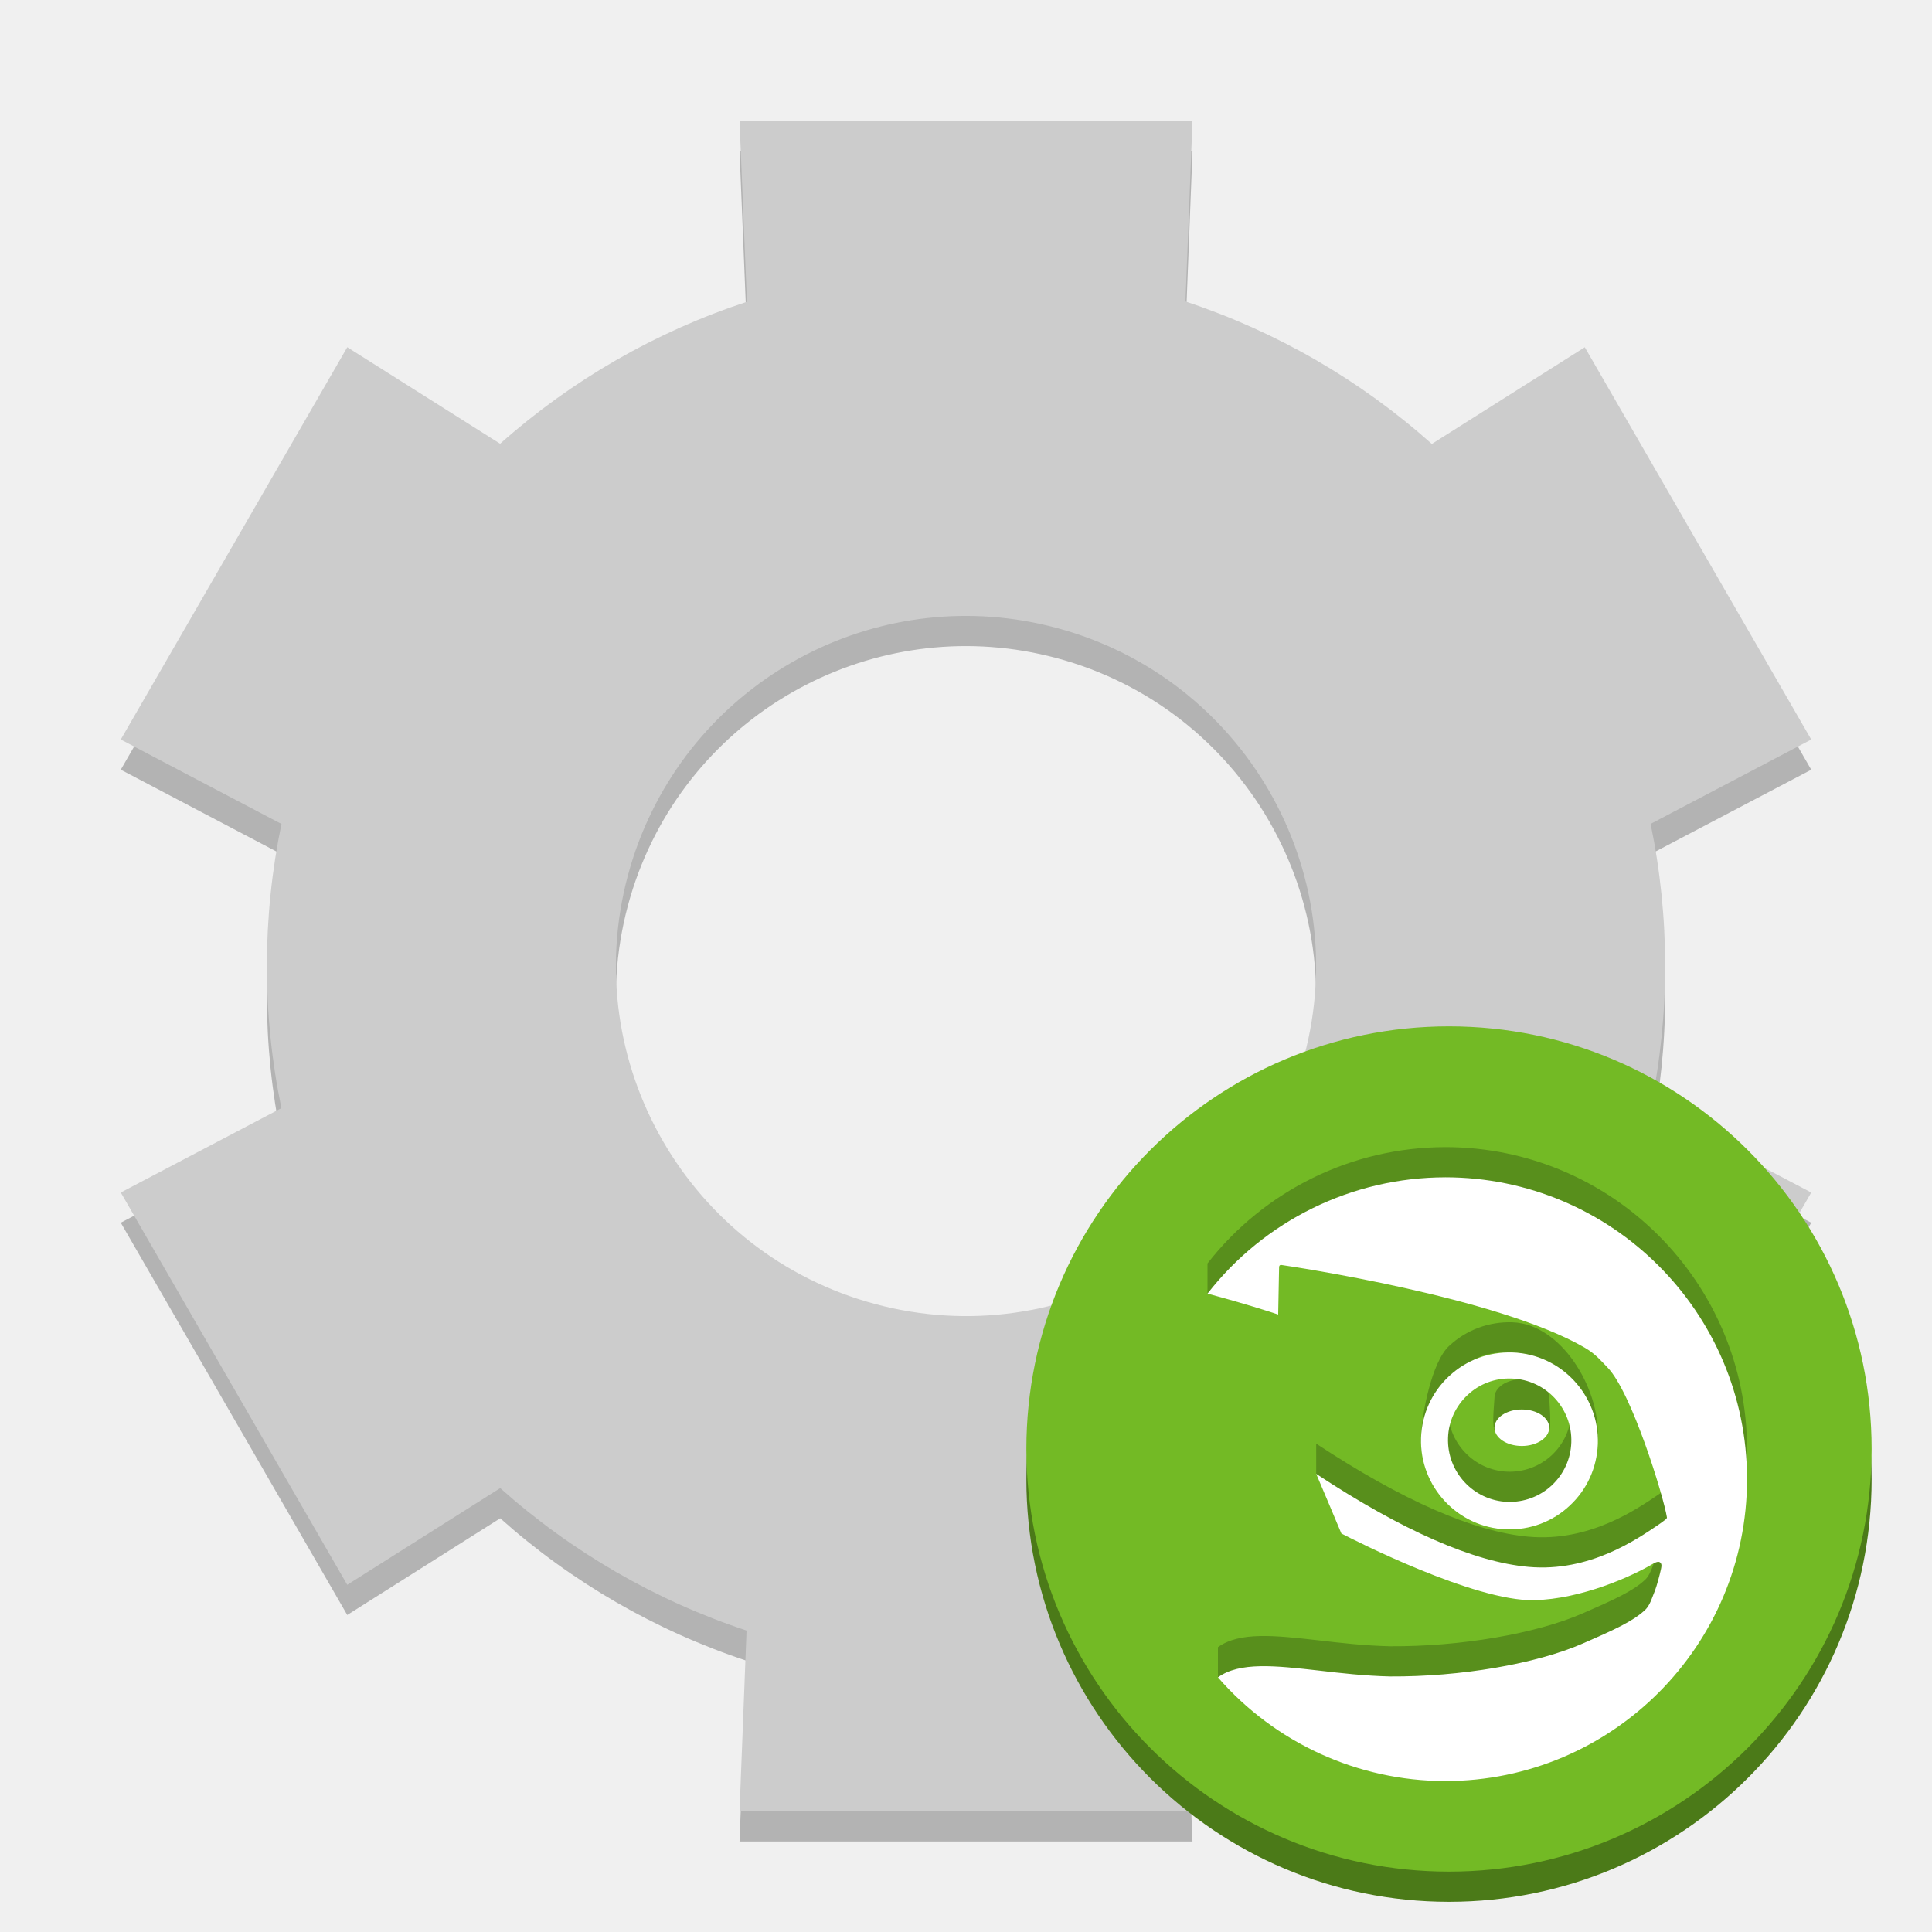
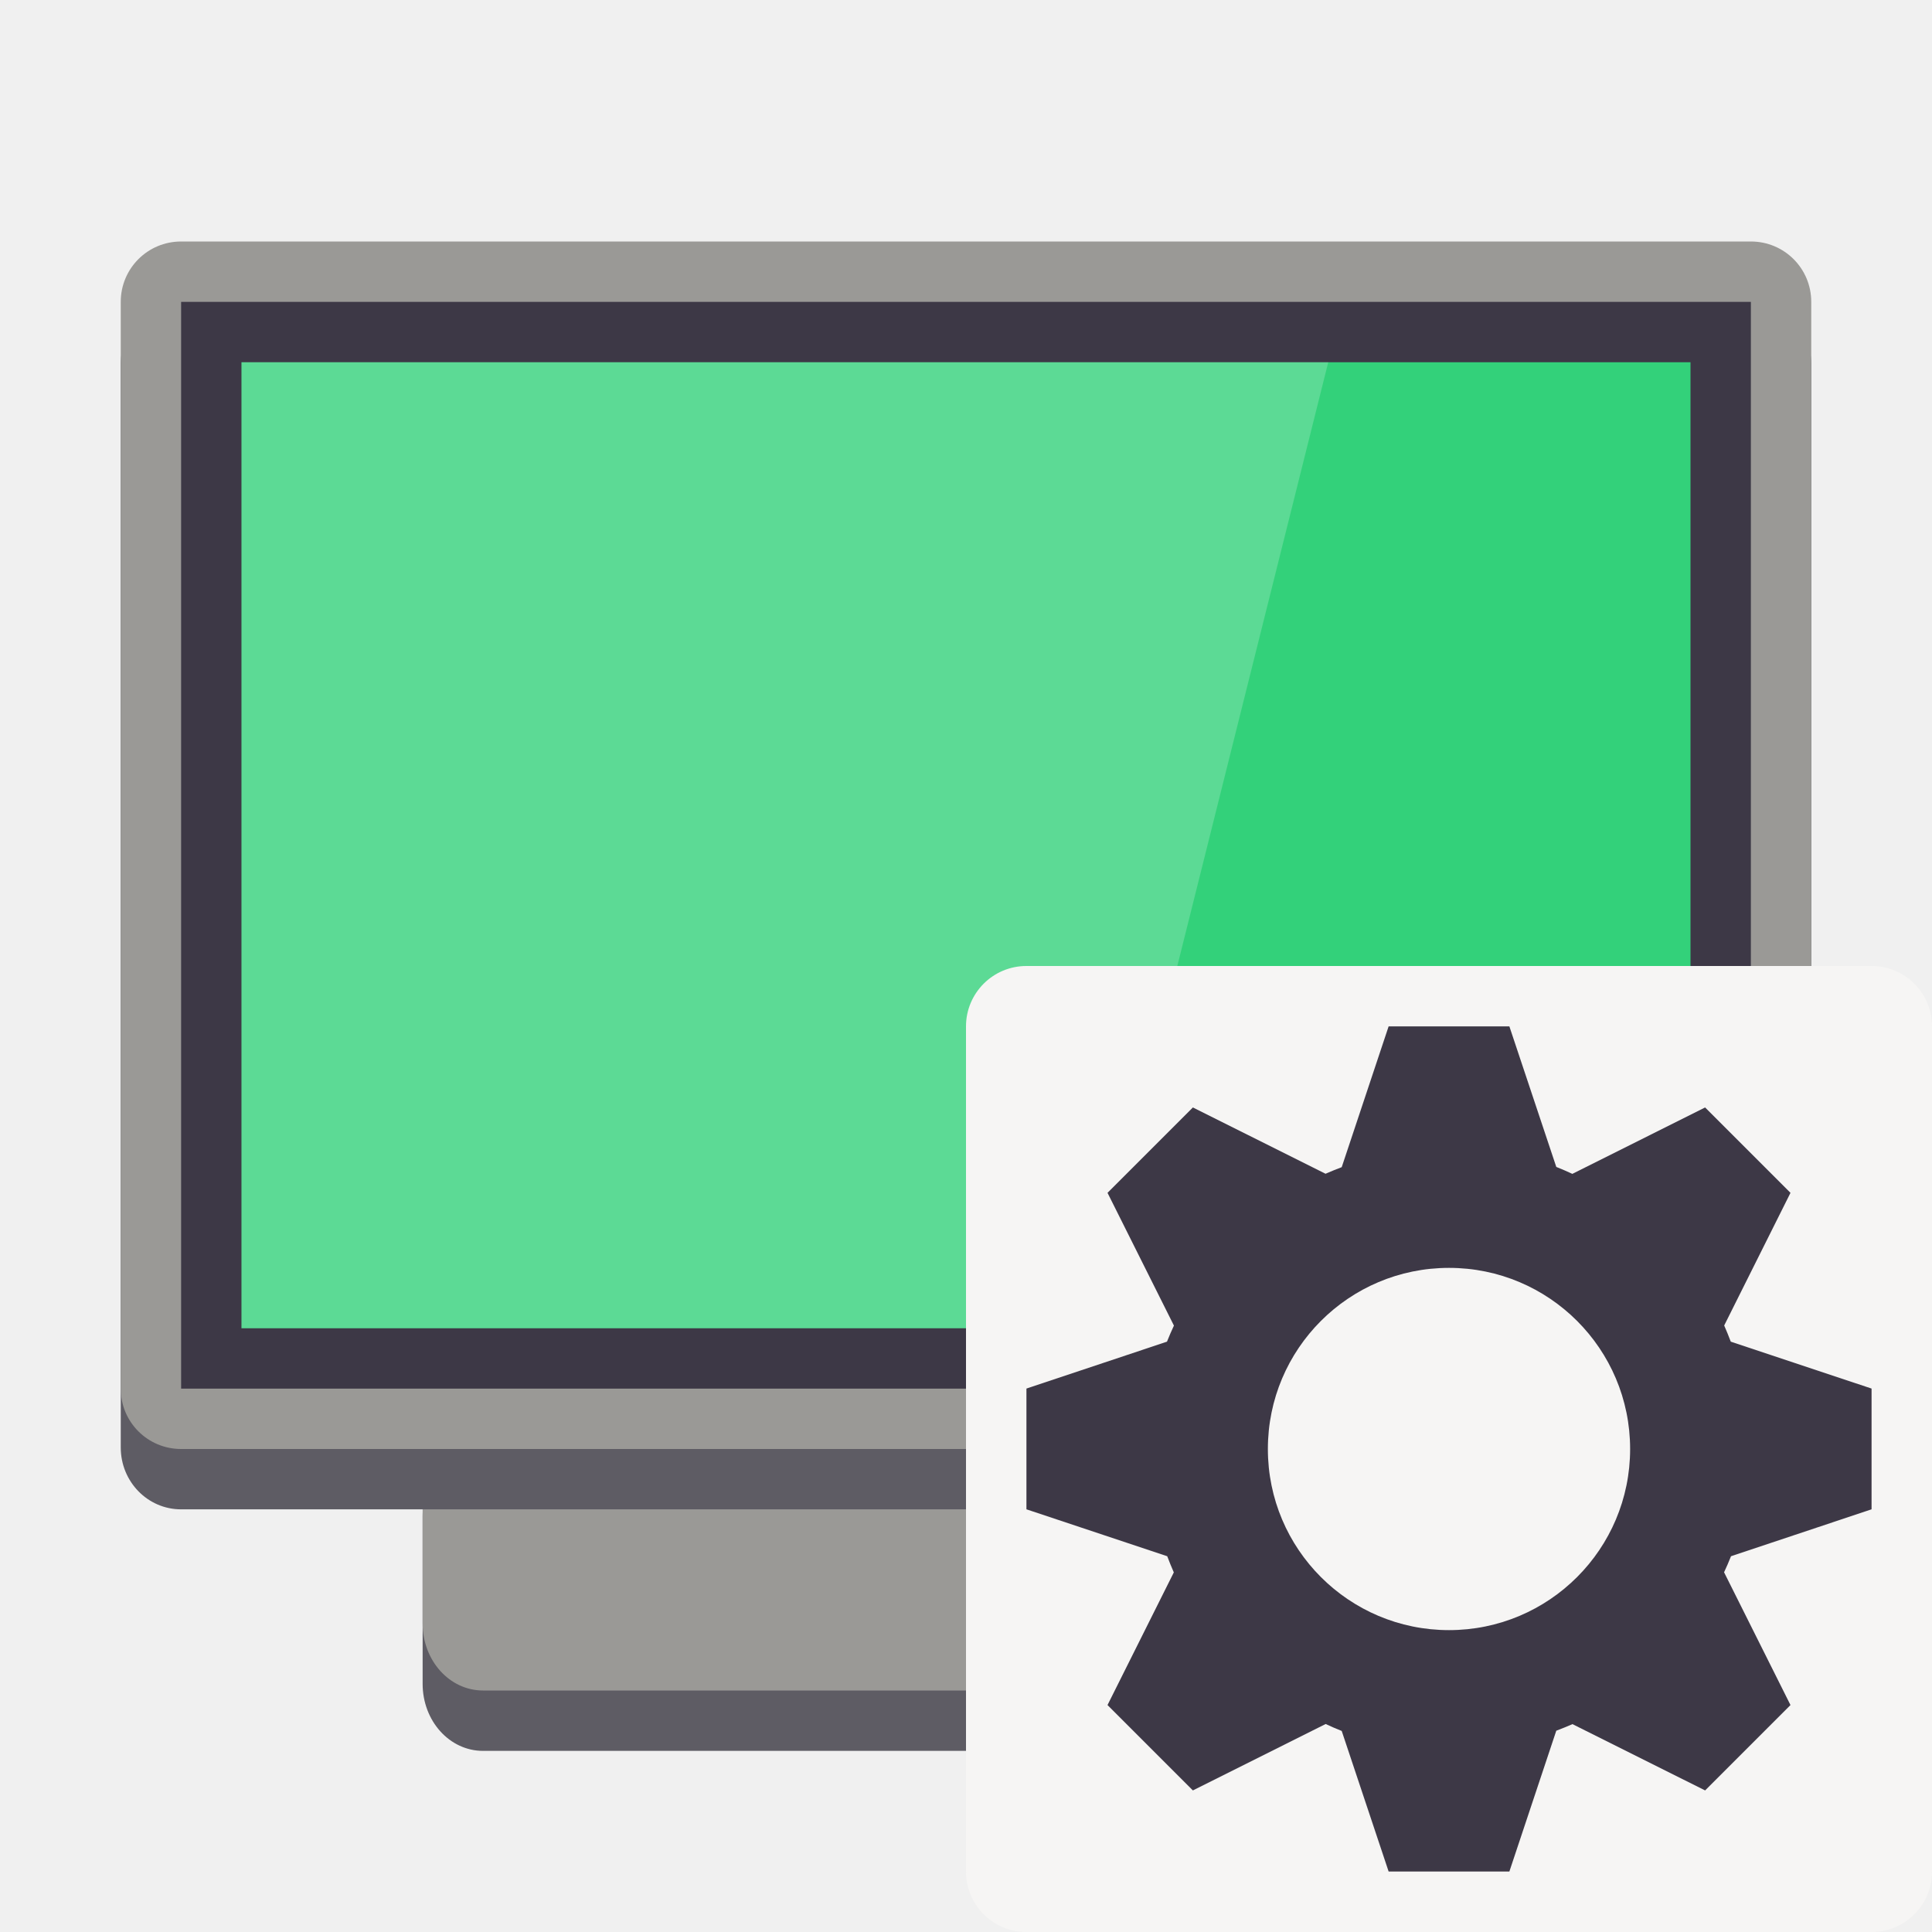
- <svg xmlns="http://www.w3.org/2000/svg" xmlns:xlink="http://www.w3.org/1999/xlink" width="64" height="64" version="1" id="svg14">
-   <defs id="defs18">
-     <linearGradient id="linearGradient3264">
-       <stop id="stop3266" offset="0" style="stop-color:#c9c9c9;stop-opacity:1;" />
-       <stop style="stop-color:#f8f8f8;stop-opacity:1;" offset="0.25" id="stop3276" />
-       <stop style="stop-color:#e2e2e2;stop-opacity:1;" offset="0.5" id="stop3272" />
-       <stop id="stop3274" offset="0.75" style="stop-color:#b0b0b0;stop-opacity:1;" />
-       <stop id="stop3268" offset="1" style="stop-color:#c9c9c9;stop-opacity:1;" />
-     </linearGradient>
-     <linearGradient id="linearGradient3256">
-       <stop id="stop3258" offset="0" style="stop-color:#000000;stop-opacity:1;" />
-       <stop id="stop3260" offset="1" style="stop-color:#000000;stop-opacity:0;" />
-     </linearGradient>
-     <linearGradient id="linearGradient2752">
-       <stop id="stop2754" offset="0" style="stop-color:#9d9d9d;stop-opacity:1;" />
-       <stop id="stop2756" offset="1" style="stop-color:#b9b9b9;stop-opacity:1;" />
-     </linearGradient>
-     <linearGradient id="linearGradient2711">
-       <stop id="stop2713" offset="0" style="stop-color:#909090;stop-opacity:1;" />
-       <stop id="stop2715" offset="1" style="stop-color:#bebebe;stop-opacity:0;" />
-     </linearGradient>
-     <linearGradient id="linearGradient2701">
-       <stop id="stop2703" offset="0" style="stop-color:#585956;stop-opacity:1;" />
-       <stop id="stop2705" offset="1" style="stop-color:#bbbeb8;stop-opacity:1;" />
-     </linearGradient>
-     <linearGradient id="linearGradient2691">
-       <stop id="stop2693" offset="0" style="stop-color:#868686;stop-opacity:1;" />
-       <stop id="stop2695" offset="1" style="stop-color:#e9e9e9;stop-opacity:1;" />
-     </linearGradient>
-     <linearGradient id="linearGradient2675">
-       <stop id="stop2677" offset="0" style="stop-color:#5b5b97;stop-opacity:1;" />
-       <stop id="stop2679" offset="1" style="stop-color:#1b1b43;stop-opacity:1;" />
-     </linearGradient>
-     <linearGradient id="linearGradient2667">
-       <stop id="stop2669" offset="0" style="stop-color:#ffffff;stop-opacity:1;" />
-       <stop id="stop2671" offset="1" style="stop-color:#fcfcff;stop-opacity:0;" />
-     </linearGradient>
-     <linearGradient id="linearGradient2635">
-       <stop id="stop2637" offset="0" style="stop-color:#f9fff5;stop-opacity:1;" />
-       <stop id="stop2639" offset="1" style="stop-color:#f9fff5;stop-opacity:0;" />
-     </linearGradient>
-     <linearGradient id="linearGradient2623">
-       <stop id="stop2625" offset="0" style="stop-color:#dfdfde;stop-opacity:1;" />
-       <stop id="stop2627" offset="1" style="stop-color:#9d9f9a;stop-opacity:1;" />
-     </linearGradient>
-     <linearGradient id="linearGradient2379">
-       <stop style="stop-color:#1a4876;stop-opacity:1;" offset="0" id="stop2381" />
-       <stop style="stop-color:#3f54a3;stop-opacity:0;" offset="1" id="stop2383" />
-     </linearGradient>
-     <linearGradient id="linearGradient2328">
-       <stop style="stop-color:#ffffff;stop-opacity:1;" offset="0" id="stop2330" />
-       <stop style="stop-color:#ffffff;stop-opacity:0;" offset="1" id="stop2332" />
-     </linearGradient>
-     <linearGradient id="linearGradient2307">
-       <stop style="stop-color:#5a7aa4;stop-opacity:1;" offset="0" id="stop2309" />
-       <stop style="stop-color:#5a7aa4;stop-opacity:0;" offset="1" id="stop2311" />
-     </linearGradient>
-     <linearGradient id="linearGradient2253">
-       <stop style="stop-color:#8f8f8f;stop-opacity:1;" offset="0" id="stop2255" />
-       <stop style="stop-color:#494949;stop-opacity:1;" offset="1" id="stop2257" />
-     </linearGradient>
-     <linearGradient id="linearGradient2245">
-       <stop style="stop-color:#dde1d9;stop-opacity:1;" offset="0" id="stop2247" />
-       <stop style="stop-color:#cacdc6;stop-opacity:1;" offset="1" id="stop2249" />
-     </linearGradient>
-     <linearGradient xlink:href="#linearGradient2307" id="linearGradient2313" gradientTransform="matrix(1.208393,0,0,0.98441,-0.789284,-0.50338)" x1="16.852" y1="9.324" x2="24.419" y2="53.735" gradientUnits="userSpaceOnUse" />
-     <linearGradient xlink:href="#linearGradient2328" id="linearGradient2334" gradientTransform="matrix(1.289166,0,0,0.922731,-0.789284,-0.50338)" x1="16.119" y1="10.842" x2="27.289" y2="39.032" gradientUnits="userSpaceOnUse" />
-     <linearGradient xlink:href="#linearGradient2379" id="linearGradient2445" gradientUnits="userSpaceOnUse" gradientTransform="matrix(1.02787,0,0,0.822296,1.523986,1.001198)" x1="21.356" y1="30.078" x2="19.995" y2="-1.322" />
-     <linearGradient y2="92.571" x2="10.728" y1="84.029" x1="10.728" gradientTransform="scale(1.983556,0.504145)" gradientUnits="userSpaceOnUse" id="linearGradient2653" xlink:href="#linearGradient2623" />
-     <linearGradient y2="74.098" x2="8.649" y1="101.285" x1="13.629" gradientTransform="scale(2.143634,0.466498)" gradientUnits="userSpaceOnUse" id="linearGradient2655" xlink:href="#linearGradient2635" />
-     <radialGradient xlink:href="#linearGradient3256" id="radialGradient13503" gradientUnits="userSpaceOnUse" gradientTransform="matrix(1,0,0,0.315315,0,26.81305)" cx="25.456" cy="39.161" fx="25.456" fy="39.161" r="19.622" />
-     <linearGradient xlink:href="#linearGradient3264" id="linearGradient13505" gradientUnits="userSpaceOnUse" gradientTransform="matrix(1.241935,0,0,1.241935,-5.027508,-7.208988)" x1="14.463" y1="12.285" x2="34.534" y2="39.685" />
-     <linearGradient id="linearGradient5272">
-       <stop style="stop-color:#73d216;stop-opacity:1;" offset="0" id="stop5274" />
-       <stop style="stop-color:#62b312;stop-opacity:1;" offset="1" id="stop5276" />
-     </linearGradient>
-     <linearGradient id="linearGradient5792">
-       <stop style="stop-color:#ef2929" offset="0" id="stop5794" />
-       <stop style="stop-color:#a40000" offset="1" id="stop5796" />
-     </linearGradient>
-     <linearGradient id="linearGradient3828">
-       <stop style="stop-color:#ffffff;stop-opacity:1;" offset="0" id="stop3830" />
-       <stop style="stop-color:#b7b7b7;stop-opacity:1;" offset="1" id="stop3832" />
-     </linearGradient>
-     <linearGradient id="linearGradient3820">
-       <stop style="stop-color:#dbdbdb;stop-opacity:1;" offset="0" id="stop3822" />
-       <stop style="stop-color:#b6b6b6;stop-opacity:1;" offset="1" id="stop3824" />
-     </linearGradient>
-     <linearGradient id="linearGradient3347">
-       <stop style="stop-color:#cbcbcb;stop-opacity:1;" offset="0" id="stop3349" />
-       <stop style="stop-color:#ffffff;stop-opacity:0.464;" offset="1" id="stop3351" />
-     </linearGradient>
-     <linearGradient id="linearGradient11520">
-       <stop id="stop11522" offset="0" style="stop-color:#ffffff;stop-opacity:1;" />
-       <stop id="stop11524" offset="1" style="stop-color:#dcdcdc;stop-opacity:1;" />
-     </linearGradient>
-     <linearGradient id="linearGradient11494">
-       <stop id="stop11496" offset="0" style="stop-color:#ef2929;stop-opacity:1;" />
-       <stop id="stop11498" offset="1" style="stop-color:#ef2929;stop-opacity:0;" />
-     </linearGradient>
-     <linearGradient id="linearGradient11415">
-       <stop id="stop11417" offset="0" style="stop-color:#204a87;stop-opacity:0;" />
-       <stop style="stop-color:#204a87;stop-opacity:1;" offset="0.5" id="stop11423" />
-       <stop id="stop11419" offset="1" style="stop-color:#204a87;stop-opacity:0;" />
-     </linearGradient>
-     <linearGradient gradientTransform="translate(-60.28571,-0.285714)" y2="34.462" x2="43.616" y1="3.774" x1="15.828" gradientUnits="userSpaceOnUse" id="linearGradient11425" xlink:href="#linearGradient11415" />
-     <linearGradient gradientTransform="translate(-60.57143)" y2="39.034" x2="35.68" y1="9.346" x1="9.696" gradientUnits="userSpaceOnUse" id="linearGradient11427" xlink:href="#linearGradient11415" />
-     <linearGradient y2="33.462" x2="26.759" y1="19.774" x1="13.267" gradientTransform="translate(-60.85714,0.428571)" gradientUnits="userSpaceOnUse" id="linearGradient11439" xlink:href="#linearGradient11415" />
-     <radialGradient r="8.5" fy="39.143" fx="12.071" cy="39.143" cx="12.071" gradientTransform="matrix(1,0,0,0.487395,0,20.06483)" gradientUnits="userSpaceOnUse" id="radialGradient11441" xlink:href="#linearGradient3256" />
-     <radialGradient gradientTransform="matrix(1.243453,0,0,1.243453,-6.713754,-3.742847)" gradientUnits="userSpaceOnUse" r="3.834" fy="15.048" fx="27.577" cy="15.048" cx="27.577" id="radialGradient11500" xlink:href="#linearGradient11494" />
-     <radialGradient r="3.834" fy="16.049" fx="27.577" cy="16.049" cx="27.577" gradientTransform="matrix(1.243453,0,0,1.243453,-6.713754,-3.742847)" gradientUnits="userSpaceOnUse" id="radialGradient11504" xlink:href="#linearGradient11494" />
-     <radialGradient gradientUnits="userSpaceOnUse" gradientTransform="matrix(1,0,0,0.338462,0,29.48178)" r="6.566" fy="44.565" fx="30.204" cy="44.565" cx="30.204" id="radialGradient11514" xlink:href="#linearGradient3256" />
-     <radialGradient gradientTransform="matrix(1.995058,0,0,1.995058,-24.32488,-35.70087)" gradientUnits="userSpaceOnUse" r="20.531" fy="35.878" fx="24.446" cy="35.878" cx="24.446" id="radialGradient11526" xlink:href="#linearGradient11520" />
-     <radialGradient r="6.566" fy="44.565" fx="30.204" cy="44.565" cx="30.204" gradientTransform="matrix(1,0,0,0.338462,0,29.48178)" gradientUnits="userSpaceOnUse" id="radialGradient11532" xlink:href="#linearGradient3256" />
-     <radialGradient xlink:href="#linearGradient3256" id="radialGradient1348" gradientUnits="userSpaceOnUse" gradientTransform="matrix(1,0,0,0.338462,0,29.48178)" cx="30.204" cy="44.565" fx="30.204" fy="44.565" r="6.566" />
-     <radialGradient xlink:href="#linearGradient11520" id="radialGradient1350" gradientUnits="userSpaceOnUse" gradientTransform="matrix(1.995058,0,0,1.995058,-24.32488,-35.70087)" cx="24.446" cy="35.878" fx="24.446" fy="35.878" r="20.531" />
-     <radialGradient xlink:href="#linearGradient11494" id="radialGradient1352" gradientUnits="userSpaceOnUse" gradientTransform="matrix(1.243453,0,0,1.243453,-6.713754,-3.742847)" cx="27.577" cy="16.049" fx="27.577" fy="16.049" r="3.834" />
-     <radialGradient xlink:href="#linearGradient11494" id="radialGradient1354" gradientUnits="userSpaceOnUse" gradientTransform="matrix(1.243453,0,0,1.243453,-6.713754,-3.742847)" cx="27.577" cy="15.048" fx="27.577" fy="15.048" r="3.834" />
-     <radialGradient xlink:href="#linearGradient3256" id="radialGradient1356" gradientUnits="userSpaceOnUse" gradientTransform="matrix(1,0,0,0.338462,0,29.48178)" cx="30.204" cy="44.565" fx="30.204" fy="44.565" r="6.566" />
-     <radialGradient xlink:href="#linearGradient11520" id="radialGradient1366" gradientUnits="userSpaceOnUse" gradientTransform="matrix(2.049266,0,0,2.049266,-25.65002,-37.31089)" cx="24.446" cy="35.878" fx="24.446" fy="35.878" r="20.531" />
-     <radialGradient xlink:href="#linearGradient3406" id="radialGradient3449" gradientUnits="userSpaceOnUse" gradientTransform="matrix(0.769501,-1.2425,0.6703,0.415141,-21.77857,41.36563)" cx="26.138" cy="38.807" fx="26.138" fy="38.807" r="21.333" />
-     <radialGradient xlink:href="#linearGradient3435" id="radialGradient3447" gradientUnits="userSpaceOnUse" cx="133.841" cy="23.914" fx="133.841" fy="23.914" r="21.333" gradientTransform="matrix(-0.0504822,0.01387847,-0.12844,-0.467196,35.41257,39.44172)" />
-     <radialGradient xlink:href="#linearGradient3435" id="radialGradient3443" gradientUnits="userSpaceOnUse" gradientTransform="matrix(0.105916,-0.0191424,0.104789,0.579807,17.13693,7.115158)" cx="35.511" cy="21.618" fx="35.511" fy="21.618" r="21.333" />
-     <radialGradient xlink:href="#linearGradient3435" id="radialGradient3433" gradientUnits="userSpaceOnUse" gradientTransform="matrix(0.00518427,-0.12286,0.544548,0.02297824,0.957234,26.30756)" cx="16.885" cy="33.378" fx="16.885" fy="33.378" r="21.333" />
-     <radialGradient xlink:href="#linearGradient3421" id="radialGradient3429" gradientUnits="userSpaceOnUse" gradientTransform="matrix(0.15845,-0.158988,0.432907,0.431441,-2.723645,15.00107)" cx="53.557" cy="48.238" fx="53.557" fy="48.238" r="21.333" />
-     <radialGradient xlink:href="#linearGradient3394" id="radialGradient3392" cx="37.751" cy="27.569" fx="37.751" fy="27.569" r="21.333" gradientUnits="userSpaceOnUse" gradientTransform="matrix(0.848684,0.95802,-0.782119,0.692834,18.69147,-20.52578)" />
-     <linearGradient gradientUnits="userSpaceOnUse" y2="54.698" x2="48.799" y1="3.61" x1="10.502" id="linearGradient6042" xlink:href="#linearGradient2328" />
-     <linearGradient gradientUnits="userSpaceOnUse" y2="18.367" x2="17.743" y1="31.495" x1="28.703" id="linearGradient6034" xlink:href="#linearGradient2328" />
-     <linearGradient y2="14.203" x2="35.391" y1="32.416" x1="12.274" gradientTransform="matrix(1.190476,0,0,1.190476,-4.224424,-2.500001)" gradientUnits="userSpaceOnUse" id="linearGradient4242" xlink:href="#linearGradient3121" />
-     <linearGradient gradientTransform="matrix(1.25,0,0,1.25,-5.652995,-2.604165)" gradientUnits="userSpaceOnUse" y2="28" x2="29" y1="14.625" x1="21.125" id="linearGradient4224" xlink:href="#linearGradient4236" />
-     <linearGradient gradientTransform="matrix(1.190476,0,0,1.190476,-4.224424,-2.5)" y2="34.307" x2="32.511" y1="11.188" x1="14.997" gradientUnits="userSpaceOnUse" id="linearGradient3912" xlink:href="#linearGradient3112" />
-     <linearGradient id="linearGradient3121" gradientUnits="userSpaceOnUse" x1="12.274" y1="32.416" x2="35.391" y2="14.203">
-       <stop offset="0" style="stop-color:#FBFBFB" id="stop3123" />
-       <stop offset="0.5" style="stop-color:#B6B6B6" id="stop3125" />
-       <stop offset="1" style="stop-color:#E4E4E4" id="stop3127" />
-     </linearGradient>
-     <linearGradient id="linearGradient3112" gradientUnits="userSpaceOnUse" x1="14.997" y1="11.188" x2="32.511" y2="34.307">
-       <stop offset="0" style="stop-color:#EBEBEB" id="stop3114" />
-       <stop offset="0.5" style="stop-color:#FFFFFF" id="stop3116" />
-       <stop offset="1" style="stop-color:#EBEBEB" id="stop3118" />
-     </linearGradient>
-     <linearGradient id="linearGradient4236">
-       <stop id="stop4238" offset="0" style="stop-color:#ffffff;stop-opacity:0.327;" />
-       <stop id="stop4240" offset="1" style="stop-color:#ffffff;stop-opacity:0.604;" />
-     </linearGradient>
-     <linearGradient id="linearGradient3394" gradientUnits="userSpaceOnUse" x1="12.274" y1="32.416" x2="35.391" y2="14.203">
-       <stop offset="0" style="stop-color:#fff307;stop-opacity:1;" id="stop3396" />
-       <stop offset="0.5" style="stop-color:#166eff;stop-opacity:1;" id="stop3398" />
-       <stop offset="1" style="stop-color:#ffffff;stop-opacity:0;" id="stop3400" />
-     </linearGradient>
-     <linearGradient y2="14.203" x2="35.391" y1="32.416" x1="12.274" gradientUnits="userSpaceOnUse" id="linearGradient3406">
-       <stop id="stop3408" style="stop-color:#b307ff;stop-opacity:0.822;" offset="0" />
-       <stop id="stop3410" style="stop-color:#f0ff8b;stop-opacity:0.644;" offset="1" />
-       <stop id="stop3412" style="stop-color:#ffffff;stop-opacity:0;" offset="1" />
-     </linearGradient>
-     <linearGradient id="linearGradient3421" gradientUnits="userSpaceOnUse" x1="12.274" y1="32.416" x2="35.391" y2="14.203">
-       <stop offset="0" style="stop-color:#ffffff;stop-opacity:1;" id="stop3423" />
-       <stop offset="1" style="stop-color:#b8c04c;stop-opacity:0;" id="stop3427" />
-     </linearGradient>
-     <linearGradient y2="14.203" x2="35.391" y1="32.416" x1="12.274" gradientUnits="userSpaceOnUse" id="linearGradient3435">
-       <stop id="stop3437" style="stop-color:#ffffc8;stop-opacity:1;" offset="0" />
-       <stop id="stop3439" style="stop-color:#9a91ef;stop-opacity:0;" offset="1" />
-     </linearGradient>
-     <radialGradient xlink:href="#linearGradient3435" id="radialGradient5529" gradientUnits="userSpaceOnUse" gradientTransform="matrix(-0.03483272,0.00957614,-0.08862359,-0.322365,39.01024,41.0505)" cx="133.841" cy="23.914" fx="133.841" fy="23.914" r="21.333" />
-     <radialGradient xlink:href="#linearGradient3435" id="radialGradient5532" gradientUnits="userSpaceOnUse" gradientTransform="matrix(0.07308203,-0.01320826,0.0723044,0.400067,26.40005,18.74518)" cx="35.511" cy="21.618" fx="35.511" fy="21.618" r="21.333" />
-     <radialGradient xlink:href="#linearGradient3435" id="radialGradient5535" gradientUnits="userSpaceOnUse" gradientTransform="matrix(0.00357714,-0.08477339,0.375738,0.01585498,15.23606,31.98793)" cx="16.885" cy="33.378" fx="16.885" fy="33.378" r="21.333" />
-     <radialGradient xlink:href="#linearGradient3421" id="radialGradient5538" gradientUnits="userSpaceOnUse" gradientTransform="matrix(0.10933,-0.109702,0.298706,0.297694,12.69626,24.18646)" cx="53.557" cy="48.238" fx="53.557" fy="48.238" r="21.333" />
-     <radialGradient xlink:href="#linearGradient3406" id="radialGradient5541" gradientUnits="userSpaceOnUse" gradientTransform="matrix(0.530956,-0.857325,0.462507,0.286447,-0.45164,42.378)" cx="26.138" cy="38.807" fx="26.138" fy="38.807" r="21.333" />
-     <radialGradient xlink:href="#linearGradient3394" id="radialGradient5544" gradientUnits="userSpaceOnUse" gradientTransform="matrix(0.585592,0.661034,-0.539662,0.478055,27.47269,-0.32707)" cx="37.751" cy="27.569" fx="37.751" fy="27.569" r="21.333" />
-     <linearGradient xlink:href="#linearGradient2328" id="linearGradient5548" gradientUnits="userSpaceOnUse" x1="10.502" y1="3.61" x2="48.799" y2="54.698" gradientTransform="matrix(0.69,0,0,0.69,14.57557,13.83572)" />
-     <linearGradient xlink:href="#linearGradient4236" id="linearGradient5551" gradientUnits="userSpaceOnUse" gradientTransform="matrix(0.8625,0,0,0.8625,10.67501,12.03885)" x1="21.125" y1="14.625" x2="29" y2="28" />
-     <linearGradient xlink:href="#linearGradient3121" id="linearGradient5558" gradientUnits="userSpaceOnUse" gradientTransform="matrix(0.821428,0,0,0.821428,11.66072,12.11072)" x1="12.274" y1="32.416" x2="35.391" y2="14.203" />
-     <linearGradient xlink:href="#linearGradient3112" id="linearGradient5561" gradientUnits="userSpaceOnUse" gradientTransform="matrix(0.821428,0,0,0.821428,11.66072,12.11072)" x1="14.997" y1="11.188" x2="32.511" y2="34.307" />
-     <radialGradient xlink:href="#linearGradient3256" id="radialGradient5588" cx="31.25" cy="44" fx="31.25" fy="44" r="15.5" gradientTransform="matrix(1,0,0,0.25,0,33)" gradientUnits="userSpaceOnUse" />
-     <linearGradient gradientUnits="userSpaceOnUse" y2="39.685" x2="34.534" y1="12.285" x1="14.463" id="linearGradient3270" xlink:href="#linearGradient3264" />
-     <radialGradient gradientUnits="userSpaceOnUse" gradientTransform="matrix(1,0,0,0.315315,0,26.81305)" r="19.622" fy="39.161" fx="25.456" cy="39.161" cx="25.456" id="radialGradient3262" xlink:href="#linearGradient3256" />
-     <radialGradient r="20.531" fy="35.878" fx="24.446" cy="35.878" cx="24.446" gradientTransform="matrix(2.049266,0,0,2.049266,-25.65002,-37.31089)" gradientUnits="userSpaceOnUse" id="radialGradient5781" xlink:href="#linearGradient11520" />
-     <radialGradient r="6.566" fy="44.565" fx="30.204" cy="44.565" cx="30.204" gradientTransform="matrix(1,0,0,0.338462,0,29.48178)" gradientUnits="userSpaceOnUse" id="radialGradient5779" xlink:href="#linearGradient3256" />
-     <radialGradient r="3.834" fy="15.048" fx="27.577" cy="15.048" cx="27.577" gradientTransform="matrix(1.243453,0,0,1.243453,-6.713754,-3.742847)" gradientUnits="userSpaceOnUse" id="radialGradient5777" xlink:href="#linearGradient11494" />
-     <radialGradient r="3.834" fy="16.049" fx="27.577" cy="16.049" cx="27.577" gradientTransform="matrix(1.243453,0,0,1.243453,-6.713754,-3.742847)" gradientUnits="userSpaceOnUse" id="radialGradient5775" xlink:href="#linearGradient11494" />
-     <radialGradient r="20.531" fy="35.878" fx="24.446" cy="35.878" cx="24.446" gradientTransform="matrix(1.995058,0,0,1.995058,-24.32488,-35.70087)" gradientUnits="userSpaceOnUse" id="radialGradient5773" xlink:href="#linearGradient11520" />
-     <radialGradient r="6.566" fy="44.565" fx="30.204" cy="44.565" cx="30.204" gradientTransform="matrix(1,0,0,0.338462,0,29.48178)" gradientUnits="userSpaceOnUse" id="radialGradient5771" xlink:href="#linearGradient3256" />
-     <radialGradient xlink:href="#linearGradient3256" id="radialGradient5769" gradientUnits="userSpaceOnUse" gradientTransform="matrix(1,0,0,0.338462,0,29.48178)" cx="30.204" cy="44.565" fx="30.204" fy="44.565" r="6.566" />
-     <radialGradient xlink:href="#linearGradient11520" id="radialGradient5767" cx="24.446" cy="35.878" fx="24.446" fy="35.878" r="20.531" gradientUnits="userSpaceOnUse" gradientTransform="matrix(1.995058,0,0,1.995058,-24.32488,-35.70087)" />
-     <radialGradient xlink:href="#linearGradient3256" id="radialGradient5765" cx="30.204" cy="44.565" fx="30.204" fy="44.565" r="6.566" gradientTransform="matrix(1,0,0,0.338462,0,29.48178)" gradientUnits="userSpaceOnUse" />
-     <radialGradient xlink:href="#linearGradient11494" id="radialGradient5763" gradientUnits="userSpaceOnUse" gradientTransform="matrix(1.243453,0,0,1.243453,-6.713754,-3.742847)" cx="27.577" cy="16.049" fx="27.577" fy="16.049" r="3.834" />
-     <radialGradient xlink:href="#linearGradient11494" id="radialGradient5761" cx="27.577" cy="15.048" fx="27.577" fy="15.048" r="3.834" gradientUnits="userSpaceOnUse" gradientTransform="matrix(1.243453,0,0,1.243453,-6.713754,-3.742847)" />
-     <radialGradient xlink:href="#linearGradient3256" id="radialGradient5759" gradientUnits="userSpaceOnUse" gradientTransform="matrix(1,0,0,0.487395,0,20.06483)" cx="12.071" cy="39.143" fx="12.071" fy="39.143" r="8.5" />
-   </defs>
-   <g transform="matrix(0.07510248,0,0,0.07510248,5,4)" id="g1085">
-     <g transform="matrix(13.31514,0,0,13.31514,-1083.466,-112.0602)" id="g1798">
-       <path style="fill:#b3b3b3;stroke:none;stroke-width:5.798px;stroke-linecap:butt;stroke-linejoin:miter;stroke-opacity:1" d="m 115.874,9.416 -15.005,2.75e-4 0.245,5.997 a 23.19,23.19 0 0 0 -8.176,4.702 l -5.063,-3.197 -7.503,12.995 5.323,2.798 a 23.19,23.19 0 0 0 -0.002,9.413 l -5.321,2.795 7.502,12.995 5.067,-3.203 a 23.19,23.19 0 0 0 8.161,4.719 l -0.233,5.987 15.005,-2.82e-4 -0.245,-5.997 a 23.19,23.19 0 0 0 8.176,-4.702 l 5.063,3.197 7.503,-12.995 -5.323,-2.798 a 23.19,23.19 0 0 0 0.002,-9.413 l 5.321,-2.795 -7.502,-12.995 -5.067,3.203 a 23.19,23.19 0 0 0 -8.161,-4.719 z M 111.372,26.216 a 11.595,11.595 0 0 1 8.199,14.201 11.595,11.595 0 0 1 -14.201,8.199 11.595,11.595 0 0 1 -8.199,-14.201 11.595,11.595 0 0 1 0.354,-1.101 11.595,11.595 0 0 1 13.847,-7.098 z" id="path882-4-3" />
-       <path style="fill:#cccccc;stroke:none;stroke-width:5.798px;stroke-linecap:butt;stroke-linejoin:miter;stroke-opacity:1" d="m 115.874,8.416 -15.005,2.753e-4 0.245,5.997 a 23.19,23.19 0 0 0 -8.176,4.702 l -5.063,-3.197 -7.503,12.995 5.323,2.798 a 23.19,23.19 0 0 0 -0.002,9.413 l -5.321,2.795 7.502,12.995 5.067,-3.203 a 23.19,23.19 0 0 0 8.161,4.719 l -0.233,5.987 15.005,-2.82e-4 -0.245,-5.997 a 23.19,23.19 0 0 0 8.176,-4.702 l 5.063,3.197 7.503,-12.995 -5.323,-2.798 a 23.19,23.19 0 0 0 0.002,-9.413 l 5.321,-2.795 -7.502,-12.995 -5.067,3.203 a 23.19,23.19 0 0 0 -8.161,-4.719 z M 111.372,25.216 a 11.595,11.595 0 0 1 8.199,14.201 11.595,11.595 0 0 1 -14.201,8.199 11.595,11.595 0 0 1 -8.199,-14.201 11.595,11.595 0 0 1 0.354,-1.101 11.595,11.595 0 0 1 13.847,-7.098 z" id="path882-4" />
-       <g transform="translate(3.838837,-2.030331)" id="g1857">
-         <path id="path1104-1-6" d="m 120.532,41.446 a 14,14 0 0 0 -14,14 14,14 0 0 0 14,14 14,14 0 0 0 14,-14 14,14 0 0 0 -14,-14 z" style="opacity:1;fill:#4b7a18;fill-opacity:1;fill-rule:nonzero;stroke:none;stroke-width:1.724;stroke-linecap:round;stroke-linejoin:round;stroke-miterlimit:4;stroke-dasharray:none;stroke-opacity:1;paint-order:stroke fill markers" />
-         <path id="path1104-8" d="m 120.532,40.446 a 14,14 0 0 0 -14,14 14,14 0 0 0 14,14 14,14 0 0 0 14,-14 14,14 0 0 0 -14,-14 z" style="opacity:1;fill:#73ba25;fill-opacity:1;fill-rule:nonzero;stroke:none;stroke-width:1.724;stroke-linecap:round;stroke-linejoin:round;stroke-miterlimit:4;stroke-dasharray:none;stroke-opacity:1;paint-order:stroke fill markers" />
-         <g transform="translate(5.532116,-1050.073)" id="layer1">
-           <g transform="matrix(0.6250002,0,0,0.6249978,104.8725,412.9473)" id="layer1-1-8-4" style="fill:#588f1c;fill-opacity:1">
-             <g style="fill:#588f1c;fill-opacity:1" transform="matrix(0.2645833,0,0,0.2645833,-10.59062,-38.47304)" id="g838-7-9">
-               <circle r="0" cy="3582.83" cx="507.464" id="path872-9-2" style="opacity:0.3;fill:#588f1c;fill-opacity:1;stroke:none;stroke-width:1.906;stroke-miterlimit:4;stroke-dasharray:none;stroke-opacity:1" />
-               <path id="path819-2-0" d="m 100.5,4267.059 c -18.609,0.028 -36.168,8.621 -47.607,23.299 v 6.047 c 0,0 12.86,-2.294 14.16,-1.858 0.025,-0.959 0.184,-9.539 0.184,-9.539 0,0 0.02,-0.196 0.125,-0.299 0.135,-0.132 0.33,-0.092 0.33,-0.092 1.94,0.281 43.348,6.419 60.802,16.59 2.155,1.261 3.219,2.602 4.549,3.961 4.825,4.99 11.2,25.739 11.885,30.018 0.027,0.168 -0.181,0.351 -0.27,0.42 h -0.002 c -0.496,0.387 -1.036,0.789 -1.576,1.148 -4.13,2.771 -13.644,9.431 -25.851,8.344 -10.965,-0.97 -25.29,-7.26 -42.56,-18.639 v 6.047 c 0,0 4.243,3.993 5.045,5.902 2.501,1.299 26.641,13.6 38.554,13.359 9.596,-0.2 19.859,-4.88 23.965,-7.352 0,0 0.902,-0.544 1.295,-0.24 0.429,0.332 0.311,0.84 0.209,1.359 -0.253,1.179 -0.828,3.329 -1.219,4.35 l -0.33,0.832 c -0.47,1.259 -0.921,2.43 -1.791,3.15 -2.419,2.199 -6.279,3.949 -12.328,6.578 -9.35,4.09 -24.519,6.691 -38.603,6.602 -5.044,-0.112 -9.918,-0.672 -14.197,-1.172 -8.782,-0.992 -15.928,-1.796 -20.285,1.355 0,6.047 0,6.047 0,6.047 0,0 29.435,14.7 45.517,14.726 33.398,1e-4 60.472,-27.074 60.472,-60.473 1.4e-4,-33.398 -27.074,-60.473 -60.472,-60.473 z m 13.488,35.088 c -4.733,-0.151 -9.247,1.519 -12.707,4.75 -3.459,3.22 -5.438,13.489 -5.613,18.22 -0.327,9.758 7.735,14.506 17.485,14.866 4.755,0.16 8.858,-3.917 12.318,-7.167 3.45,-3.21 5.429,-3.057 5.613,-7.787 0.335,-9.749 -7.335,-22.532 -17.096,-22.881 z m 0,6.047 c 6.821,0.242 12.013,5.144 11.783,11.963 -0.105,3.288 -1.493,6.337 -3.902,8.598 -2.413,2.25 -5.567,3.42 -8.877,3.32 -6.805,-0.251 -12.146,-5.988 -11.916,-12.809 0.1,-3.301 1.515,-6.349 3.914,-8.6 2.399,-2.25 5.687,-2.591 8.998,-2.472 z m 1.873,5.373 c -3.031,0 -5.478,1.631 -5.478,3.66 0,0.667 -0.507,5.006 -0.063,6.339 0.892,2.681 3.328,2.698 5.353,2.698 2.15,0 4.769,0.144 5.724,-2.63 0.39,-1.133 -0.049,-5.823 -0.049,-6.406 0,-2.029 -2.456,-3.66 -5.486,-3.66 z" style="opacity:1;fill:#588f1c;fill-opacity:1;stroke:none;stroke-width:1.906;stroke-miterlimit:4;stroke-dasharray:none;stroke-opacity:1" />
-             </g>
-           </g>
-           <g transform="matrix(0.6250002,0,0,0.6249978,104.8725,413.9473)" id="layer1-1-6" style="fill:#ffffff;fill-opacity:1">
-             <g style="fill:#ffffff;fill-opacity:1" transform="matrix(0.2645833,0,0,0.2645833,-10.59062,-38.47304)" id="g838-8">
-               <circle r="0" cy="3582.83" cx="507.464" id="path872-92" style="opacity:0.3;fill:#ffffff;fill-opacity:1;stroke:none;stroke-width:1.906;stroke-miterlimit:4;stroke-dasharray:none;stroke-opacity:1" />
-               <path id="path819-6" d="m 100.5,4267.059 a 60.472,60.472 0 0 0 -47.607,23.299 c 7.376,1.971 12.597,3.664 14.16,4.189 0.025,-0.959 0.184,-9.539 0.184,-9.539 0,0 0.02,-0.196 0.125,-0.299 0.135,-0.132 0.33,-0.092 0.33,-0.092 1.94,0.281 43.348,6.419 60.802,16.59 2.155,1.261 3.219,2.602 4.549,3.961 4.825,4.99 11.2,25.739 11.885,30.018 0.027,0.168 -0.181,0.351 -0.27,0.42 h -0.002 c -0.496,0.387 -1.036,0.789 -1.576,1.148 -4.13,2.771 -13.644,9.431 -25.851,8.344 -10.965,-0.97 -25.29,-7.26 -42.56,-18.639 1.698,3.976 3.371,7.963 5.045,11.949 2.501,1.299 26.641,13.6 38.554,13.359 9.596,-0.2 19.859,-4.88 23.965,-7.352 0,0 0.902,-0.544 1.295,-0.24 0.429,0.332 0.311,0.84 0.209,1.359 -0.253,1.179 -0.828,3.329 -1.219,4.35 l -0.33,0.832 c -0.47,1.259 -0.921,2.43 -1.791,3.15 -2.419,2.199 -6.279,3.949 -12.328,6.578 -9.35,4.09 -24.519,6.691 -38.603,6.602 -5.044,-0.112 -9.918,-0.672 -14.197,-1.172 -8.782,-0.992 -15.928,-1.796 -20.285,1.355 a 60.472,60.472 0 0 0 45.517,20.773 60.472,60.472 0 0 0 60.472,-60.473 60.472,60.472 0 0 0 -60.472,-60.473 z m 13.488,35.088 c -4.733,-0.151 -9.247,1.519 -12.707,4.75 -3.459,3.22 -5.438,7.61 -5.613,12.34 -0.327,9.758 7.334,17.98 17.084,18.34 4.755,0.16 9.258,-1.512 12.719,-4.762 3.45,-3.21 5.429,-7.6 5.613,-12.33 0.335,-9.749 -7.335,-17.989 -17.096,-18.338 z m -0.148,5.219 c 6.821,0.242 12.161,5.972 11.932,12.791 -0.105,3.288 -1.493,6.337 -3.902,8.598 -2.413,2.25 -5.567,3.42 -8.877,3.32 -6.805,-0.251 -12.146,-5.988 -11.916,-12.809 0.1,-3.301 1.515,-6.349 3.914,-8.6 2.399,-2.25 5.538,-3.42 8.85,-3.301 z m 2.021,6.201 c -3.031,0 -5.478,1.631 -5.478,3.66 0,2.01 2.448,3.65 5.478,3.65 3.029,0 5.486,-1.641 5.486,-3.65 0,-2.029 -2.456,-3.66 -5.486,-3.66 z" style="opacity:1;fill:#ffffff;fill-opacity:1;stroke:none;stroke-width:1.906;stroke-miterlimit:4;stroke-dasharray:none;stroke-opacity:1" />
-             </g>
-           </g>
-         </g>
-       </g>
-     </g>
+ <svg xmlns="http://www.w3.org/2000/svg" version="1.1" viewBox="0 0 32 32">
+   <g transform="matrix(.5 0 0 .5 0 8)">
+     <path d="m16 32c-1.108 0-2 0.991-2 2.222v5.556c0 1.231 0.892 2.222 2 2.222h32c1.108 0 2-0.991 2-2.222v-5.556c0-1.231-0.892-2.222-2-2.222z" fill="#5e5c64" />
+     <path d="m16 30c-1.108 0-2 0.991-2 2.222v5.556c0 1.231 0.892 2.222 2 2.222h32c1.108 0 2-0.991 2-2.222v-5.556c0-1.231-0.892-2.222-2-2.222z" fill="#9a9996" />
+     <path d="m6-6c-1.108 0-2 0.915-2 2.051v35.897c0 1.136 0.892 2.051 2 2.051h52c1.108 0 2-0.915 2-2.051v-35.897c0-1.136-0.892-2.051-2-2.051z" fill="#5e5c64" />
+     <path transform="translate(0,-16)" d="m6 8c-1.108 0-2 0.892-2 2v36c0 1.108 0.892 2 2 2h52c1.108 0 2-0.892 2-2v-36c0-1.108-0.892-2-2-2z" fill="#9a9996" />
+     <rect x="6" y="-6" width="52" height="36" ry="0" fill="#3d3846" />
+     <rect x="8" y="-4" width="48" height="32" ry="0" fill="#33d17a" />
+     <path d="m8-4h36l-8 32h-28z" fill="#fff" opacity=".2" />
  </g>
+   <rect x="16" y="16" width="16" height="16" ry="1" fill="#f6f5f4" />
+   <path d="m23 17-0.777 2.332c-0.09 0.034-0.179 0.07-0.268 0.109l-2.197-1.098-1.414 1.414 1.1 2.199c-0.041 0.087-0.079 0.176-0.115 0.266l-2.328 0.777v2l2.332 0.777c0.034 0.09 0.07 0.179 0.109 0.268l-1.098 2.197 1.414 1.414 2.199-1.1c0.087 0.041 0.176 0.079 0.266 0.115l0.777 2.328h2l0.777-2.332c0.09-0.034 0.179-0.07 0.268-0.109l2.197 1.098 1.414-1.414-1.1-2.199c0.041-0.087 0.079-0.176 0.115-0.266l2.328-0.777v-2l-2.332-0.777c-0.034-0.09-0.07-0.179-0.109-0.268l1.098-2.197-1.414-1.414-2.199 1.1c-0.087-0.041-0.176-0.079-0.266-0.115l-0.777-2.328zm1 4c1.657 0 3 1.343 3 3s-1.343 3-3 3-3-1.343-3-3 1.343-3 3-3z" fill="#3d3846" />
</svg>
